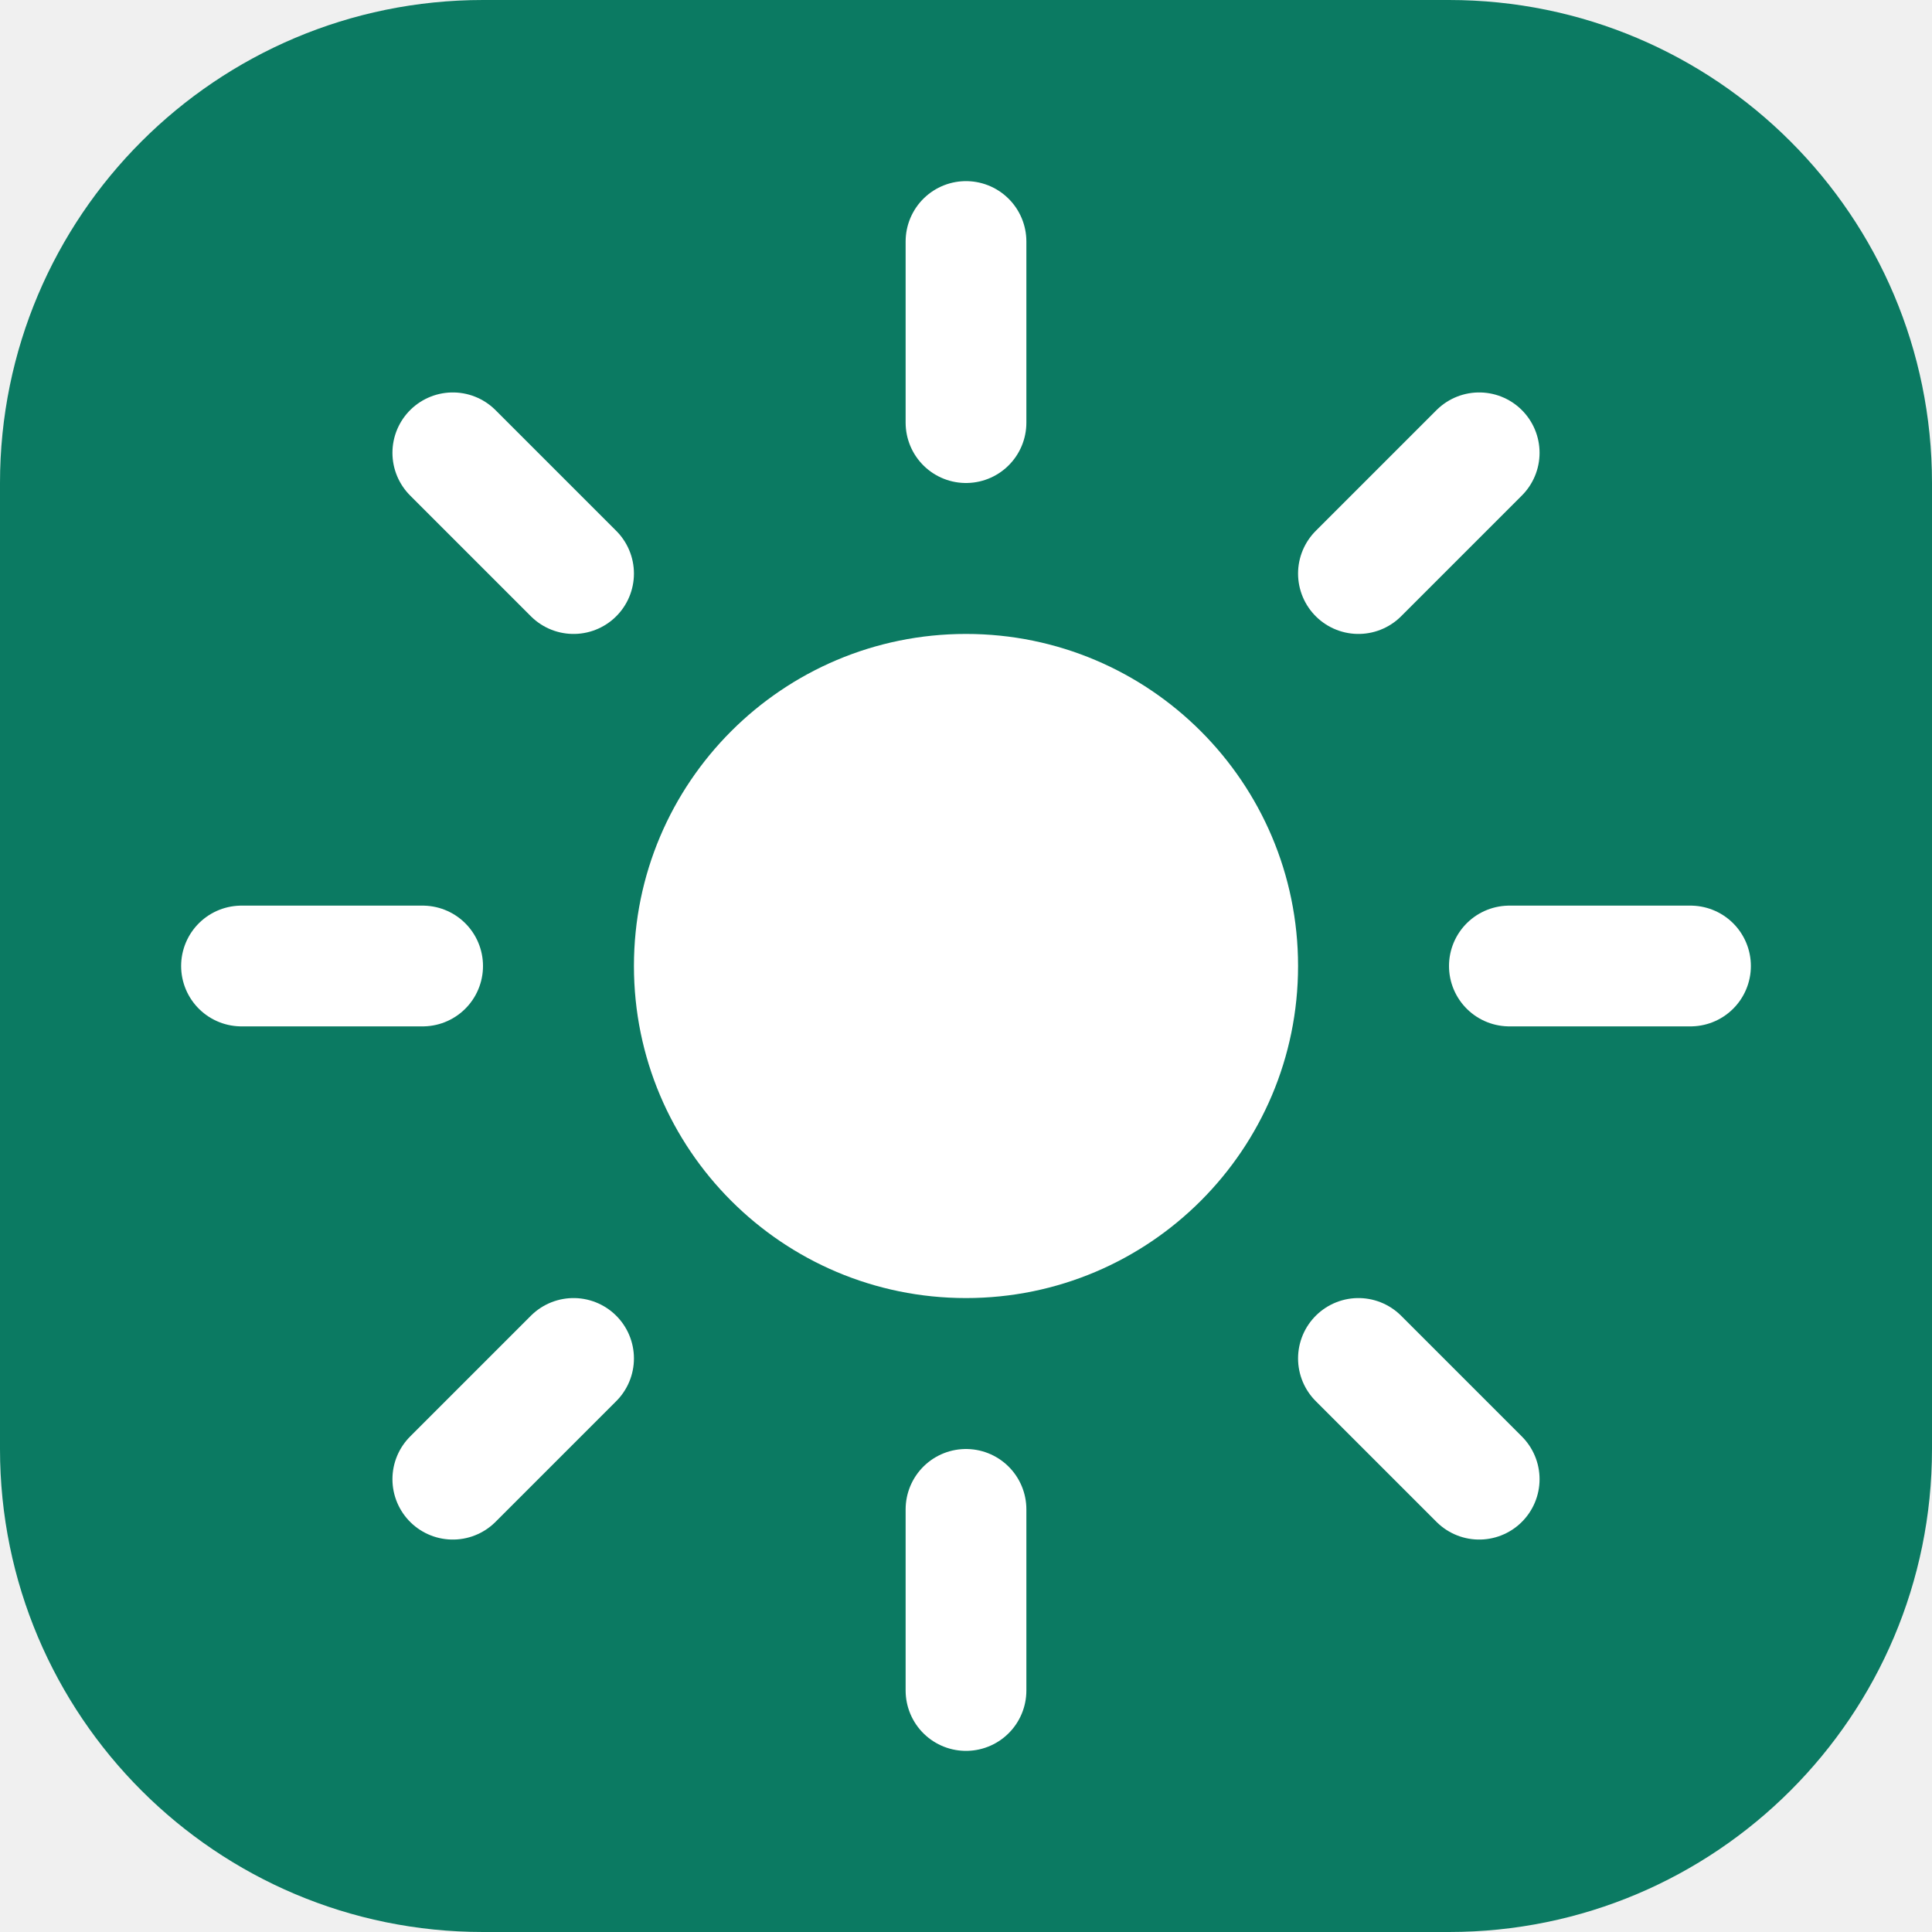
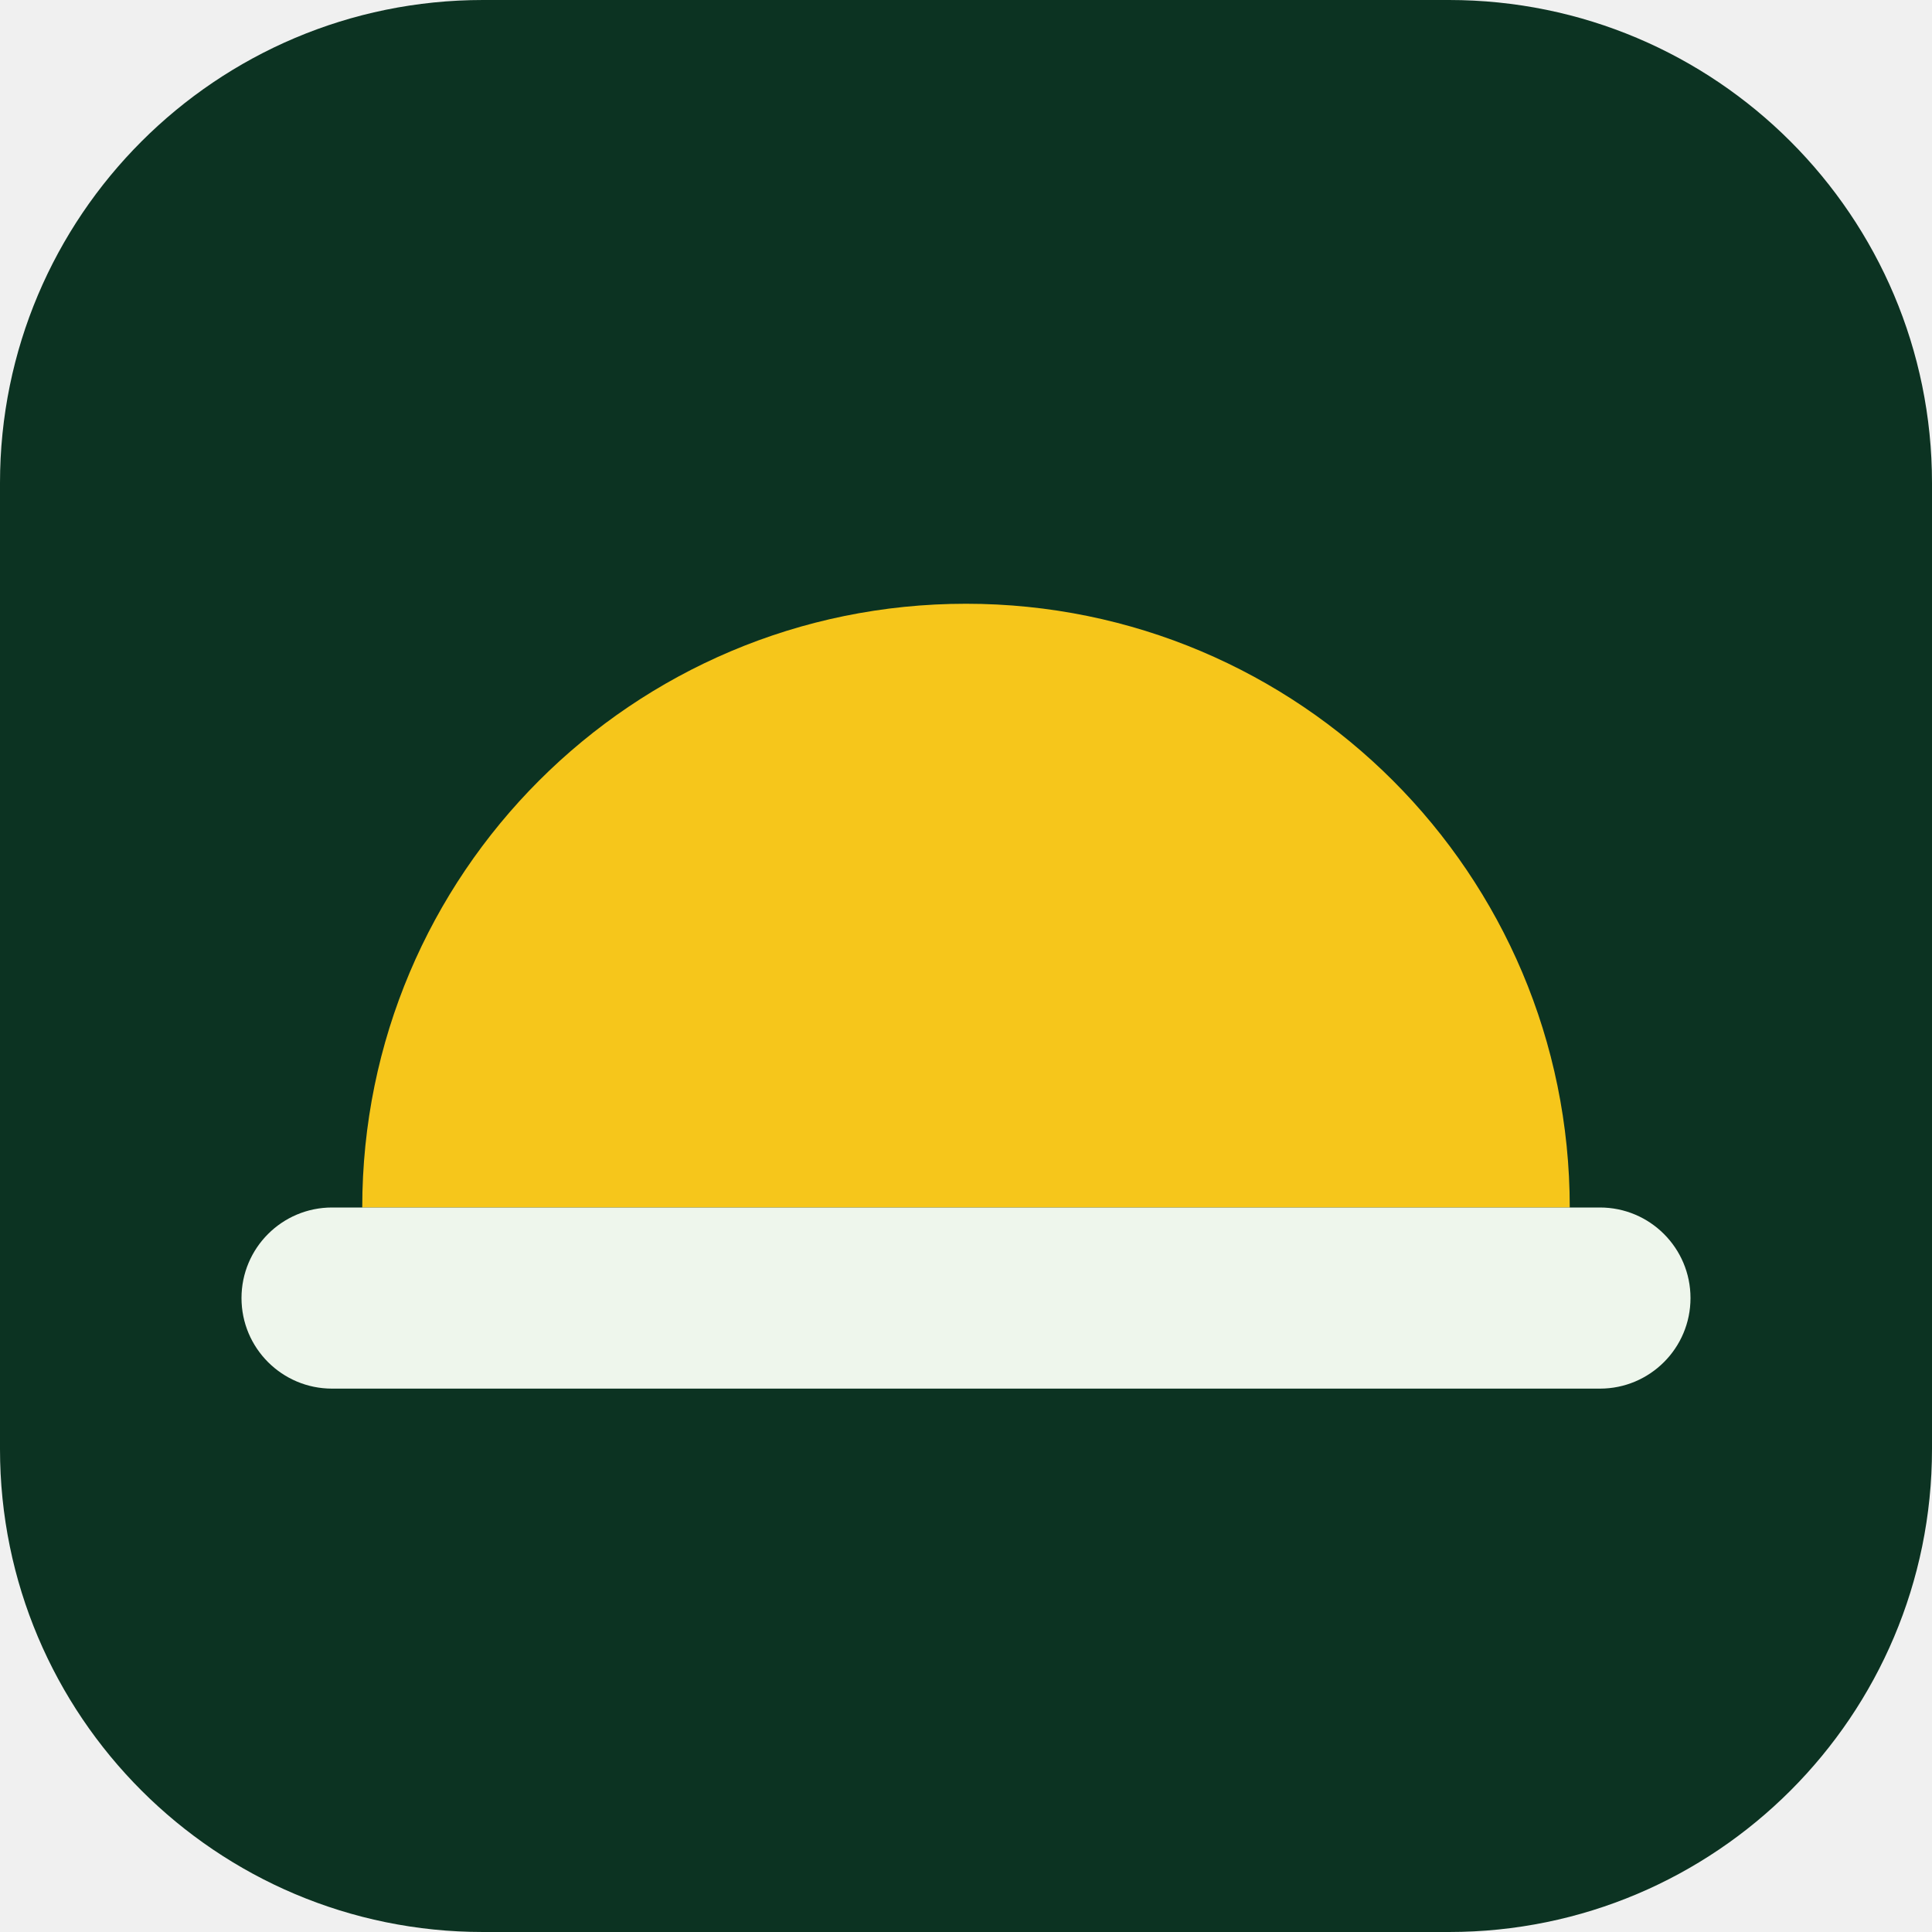
<svg xmlns="http://www.w3.org/2000/svg" viewBox="0 0 64 64">
-   <rect width="64" height="64" rx="16" fill="#0b7a62" />
-   <circle cx="32" cy="32" r="11" fill="#fff" />
-   <g stroke="#fff" stroke-width="4" stroke-linecap="round">
-     <path d="M32 8v6M32 50v6M8 32h6M50 32h6M15 15l4 4M45 45l4 4M49 15l-4 4M19 45l-4 4" />
-   </g>
+   <rect width="64" height="64" rx="16" fill="#0c3322" />
+   <path d="M12 40a20 20 0 0 1 40 0Z" fill="#f6c61b" />
+   <rect x="8" y="40" width="48" height="6" rx="3" fill="#eef6ec" />
</svg>
